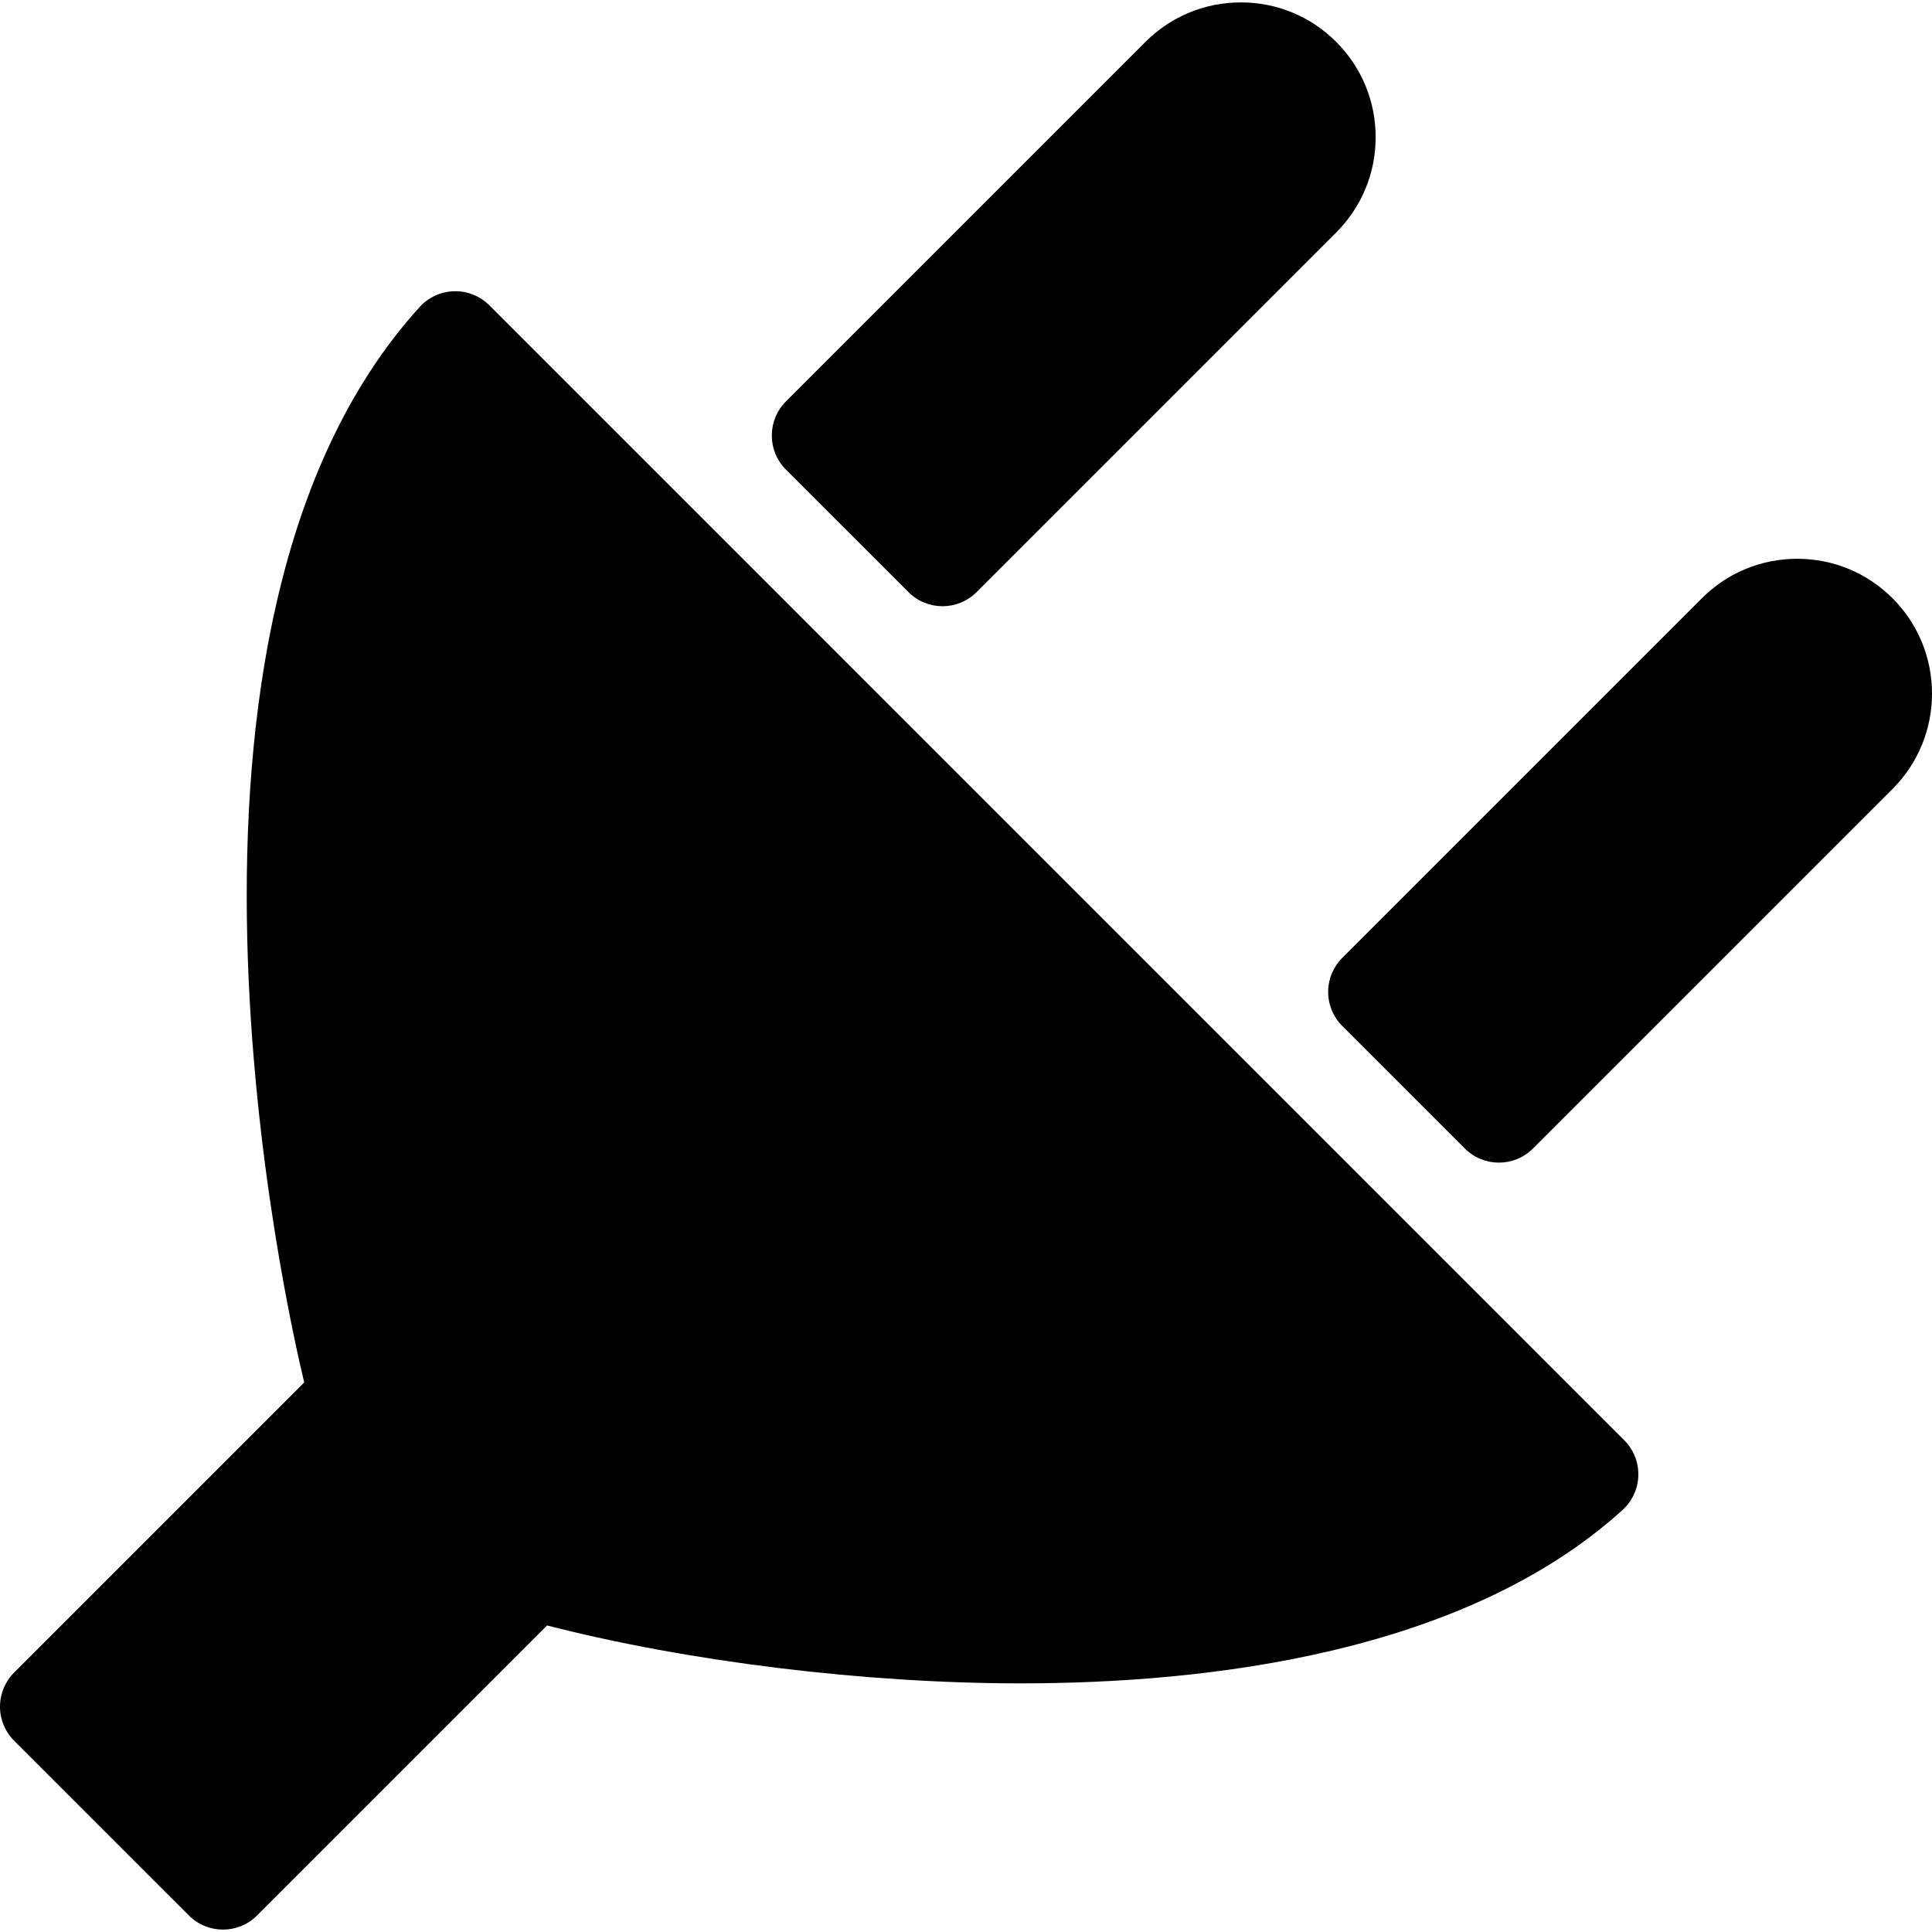
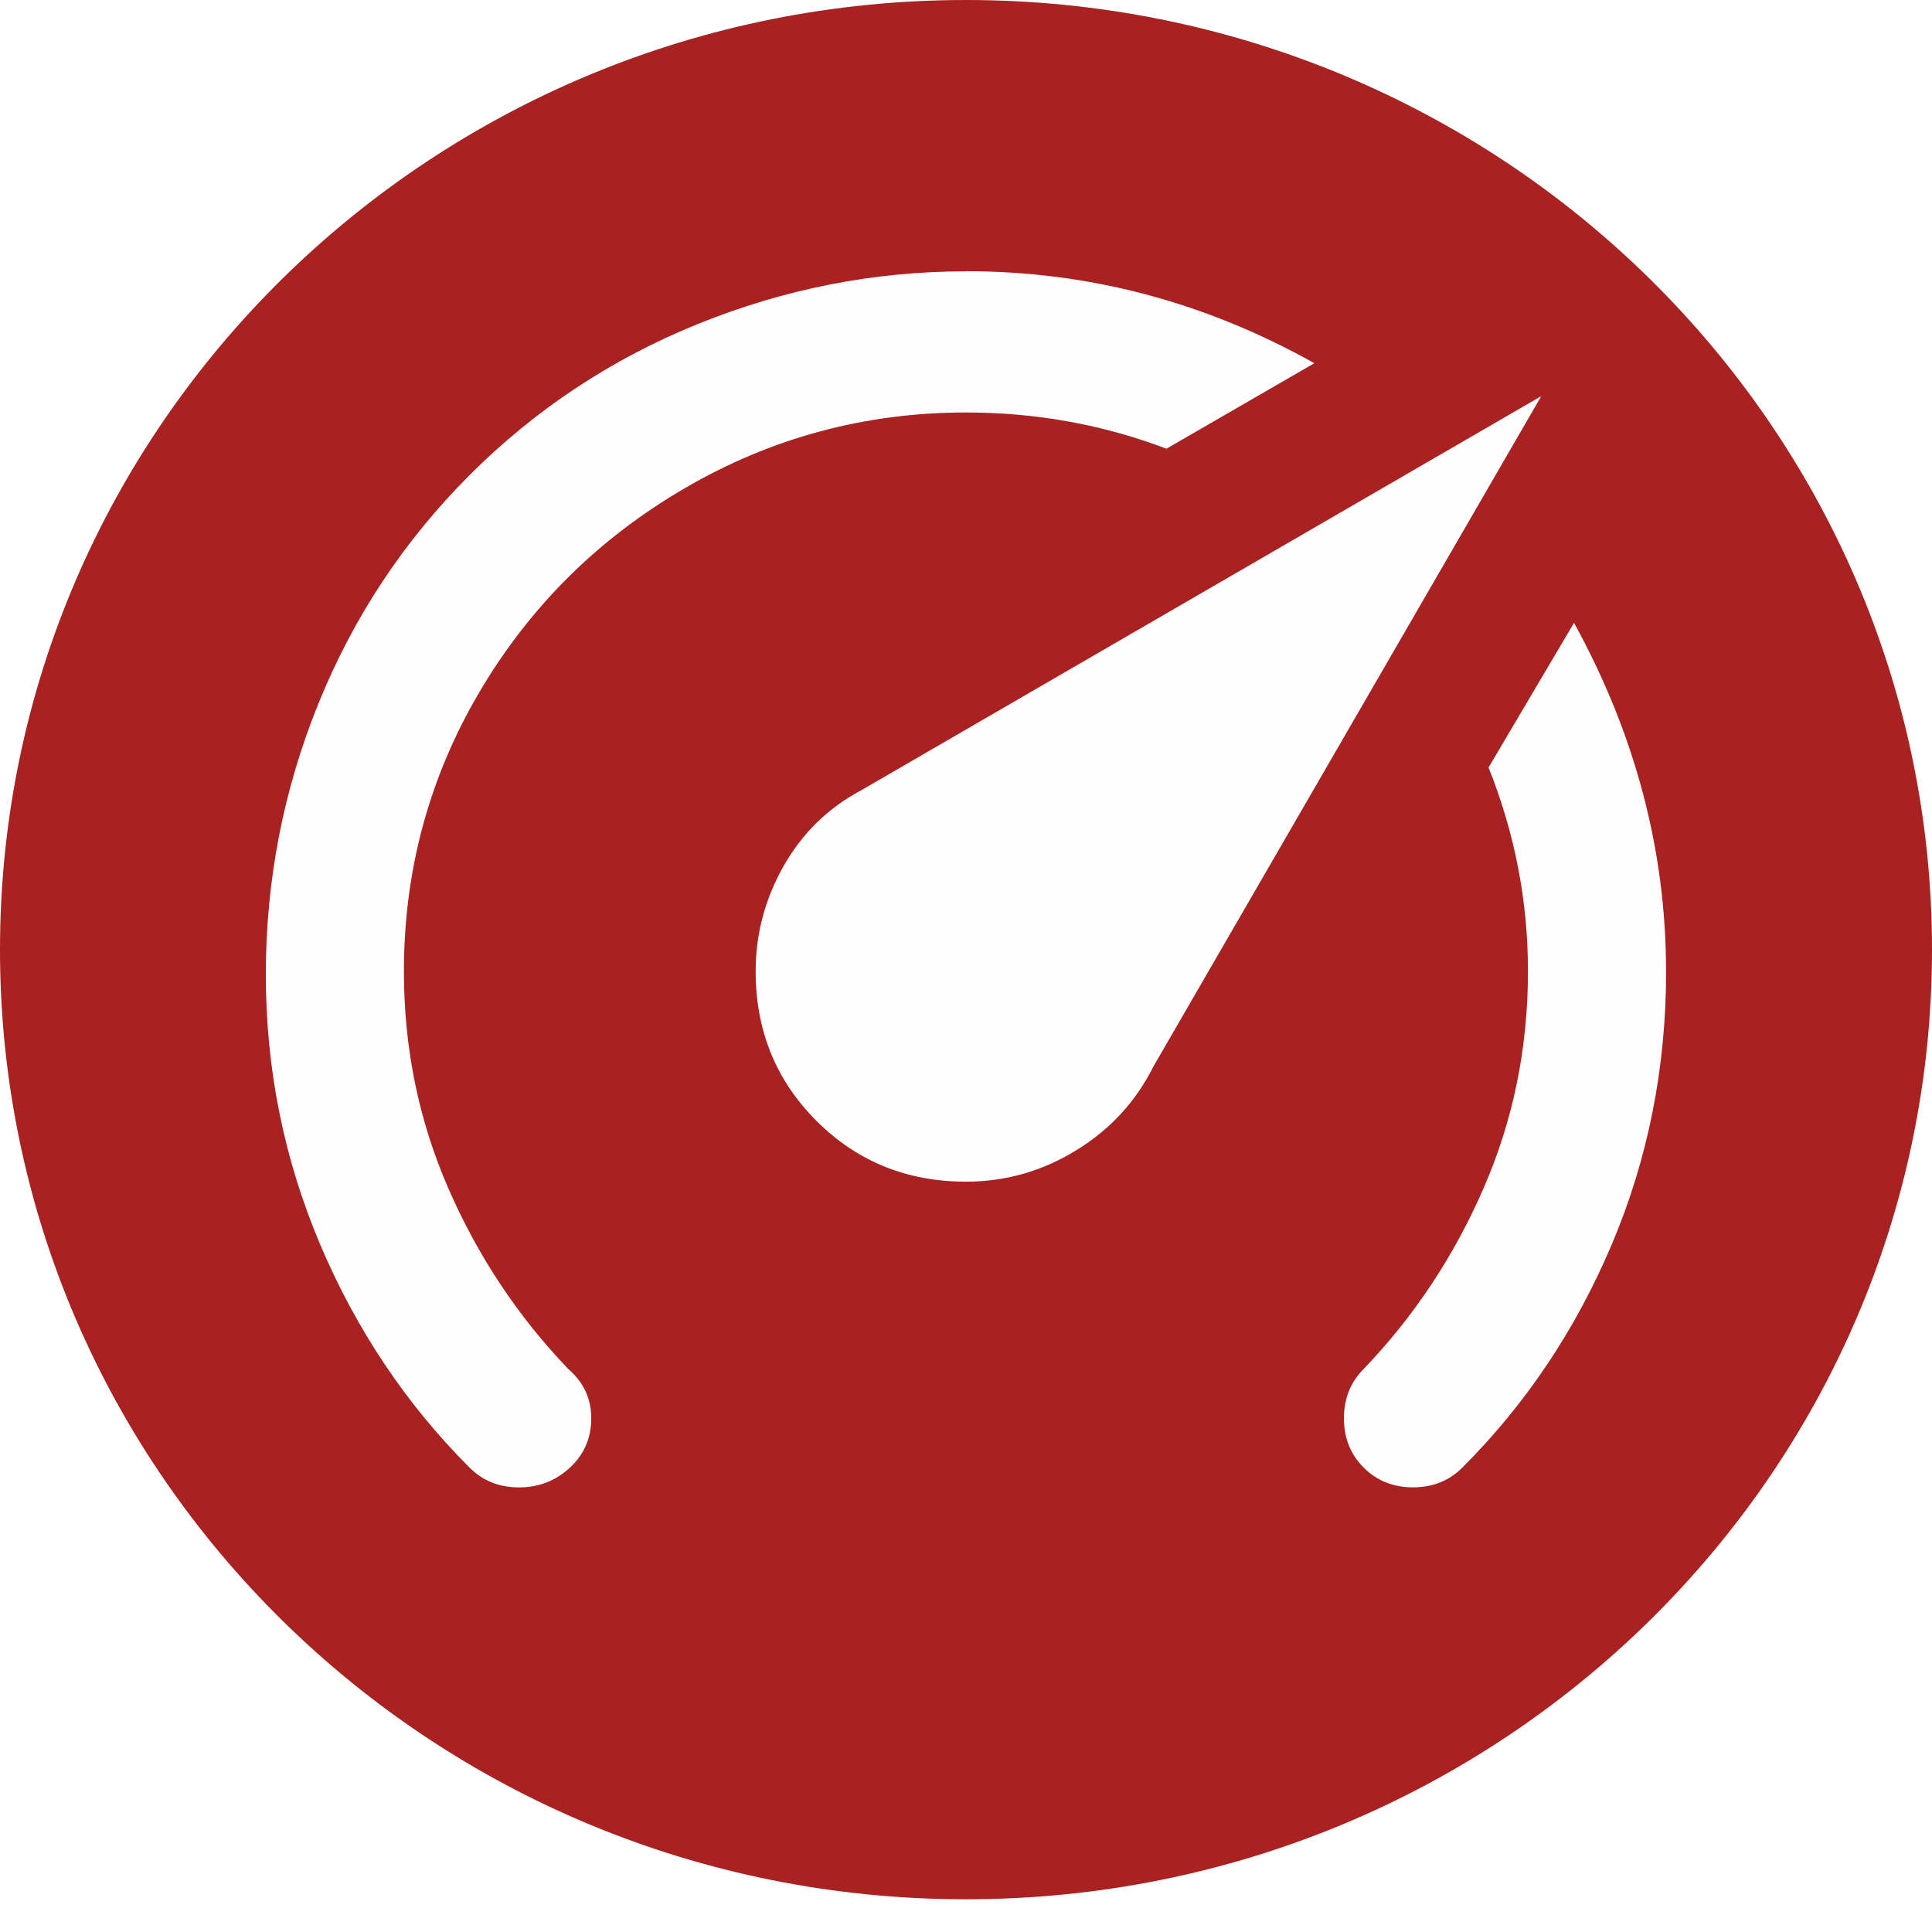
- <svg xmlns="http://www.w3.org/2000/svg" version="1.1" id="Capa_1" x="0px" y="0px" width="99.012px" height="99.012px" viewBox="0 0 99.012 99.012" style="enable-background:new 0 0 99.012 99.012;" xml:space="preserve">
-   <g>
-     <g>
-       <path d="M25.08,15.648c-0.478-0.478-1.135-0.742-1.805-0.723c-0.675,0.017-1.314,0.309-1.768,0.808    c-14.829,16.325-6.762,51.623-5.916,55.115L0.723,85.717C0.26,86.18,0,86.808,0,87.463c0,0.654,0.26,1.283,0.723,1.746    l8.958,8.957c0.482,0.48,1.114,0.723,1.746,0.723c0.631,0,1.264-0.24,1.745-0.723l14.865-14.864    c7.237,1.859,16.289,2.968,24.28,2.968c9.599,0,22.739-1.543,30.836-8.886c0.5-0.454,0.793-1.093,0.809-1.769    c0.018-0.676-0.245-1.328-0.723-1.805L25.08,15.648z" />
-       <path d="M46.557,30.345c0.482,0.482,1.114,0.723,1.746,0.723c0.632,0,1.264-0.241,1.746-0.724l18.428-18.428    c1.305-1.305,2.023-3.04,2.023-4.885c0-1.846-0.719-3.582-2.023-4.886c-1.305-1.305-3.039-2.022-4.885-2.022    c-1.845,0-3.581,0.718-4.887,2.022L40.277,20.574c-0.964,0.964-0.964,2.527,0,3.492L46.557,30.345z" />
-       <path d="M96.99,30.661c-1.305-1.305-3.039-2.024-4.885-2.024c-1.847,0-3.582,0.718-4.886,2.023L68.79,49.089    c-0.464,0.463-0.724,1.091-0.724,1.746s0.26,1.282,0.724,1.746l6.28,6.278c0.481,0.482,1.113,0.724,1.746,0.724    c0.631,0,1.264-0.241,1.746-0.724l18.43-18.429C99.686,37.735,99.686,33.353,96.99,30.661z" />
-     </g>
-   </g>
-   <g>
- </g>
-   <g>
- </g>
-   <g>
- </g>
-   <g>
- </g>
-   <g>
- </g>
-   <g>
- </g>
-   <g>
- </g>
-   <g>
- </g>
-   <g>
- </g>
-   <g>
- </g>
-   <g>
- </g>
-   <g>
- </g>
-   <g>
- </g>
-   <g>
- </g>
-   <g>
- </g>
+ <svg xmlns="http://www.w3.org/2000/svg" width="32" height="32" viewBox="0 0 32 32">
+   <ellipse cx="16" cy="15.729" ry="15.729" rx="16" fill="#a92121" />
+   <path d="M16 19.572q-1.47 0-2.477-1.007t-1.007-2.477q0-.926.462-1.742.463-.816 1.28-1.253l11.27-6.532-6.425 11.105q-.435.871-1.28 1.388-.843.518-1.823.518zm0-15.08q3.048 0 5.77 1.524l-2.45 1.416q-1.579-.6-3.32-.6-2.505 0-4.656 1.253-2.15 1.252-3.402 3.375-1.251 2.123-1.252 4.628 0 1.906.735 3.593t1.987 2.994q.381.327.381.817 0 .49-.354.817-.353.327-.844.327-.49 0-.817-.327Q6.2 22.73 5.301 20.608q-.898-2.123-.898-4.464 0-2.342.871-4.491.871-2.15 2.504-3.784 1.634-1.634 3.784-2.504 2.15-.87 4.437-.871Zm11.596 11.596q0 2.395-.898 4.519-.898 2.123-2.477 3.701-.327.327-.817.327-.49 0-.817-.327-.327-.326-.327-.817 0-.49.327-.817 1.252-1.306 1.986-2.994.735-1.688.735-3.593 0-1.742-.653-3.375l1.416-2.396q1.524 2.777 1.524 5.77z" fill="#fffefe" />
</svg>
